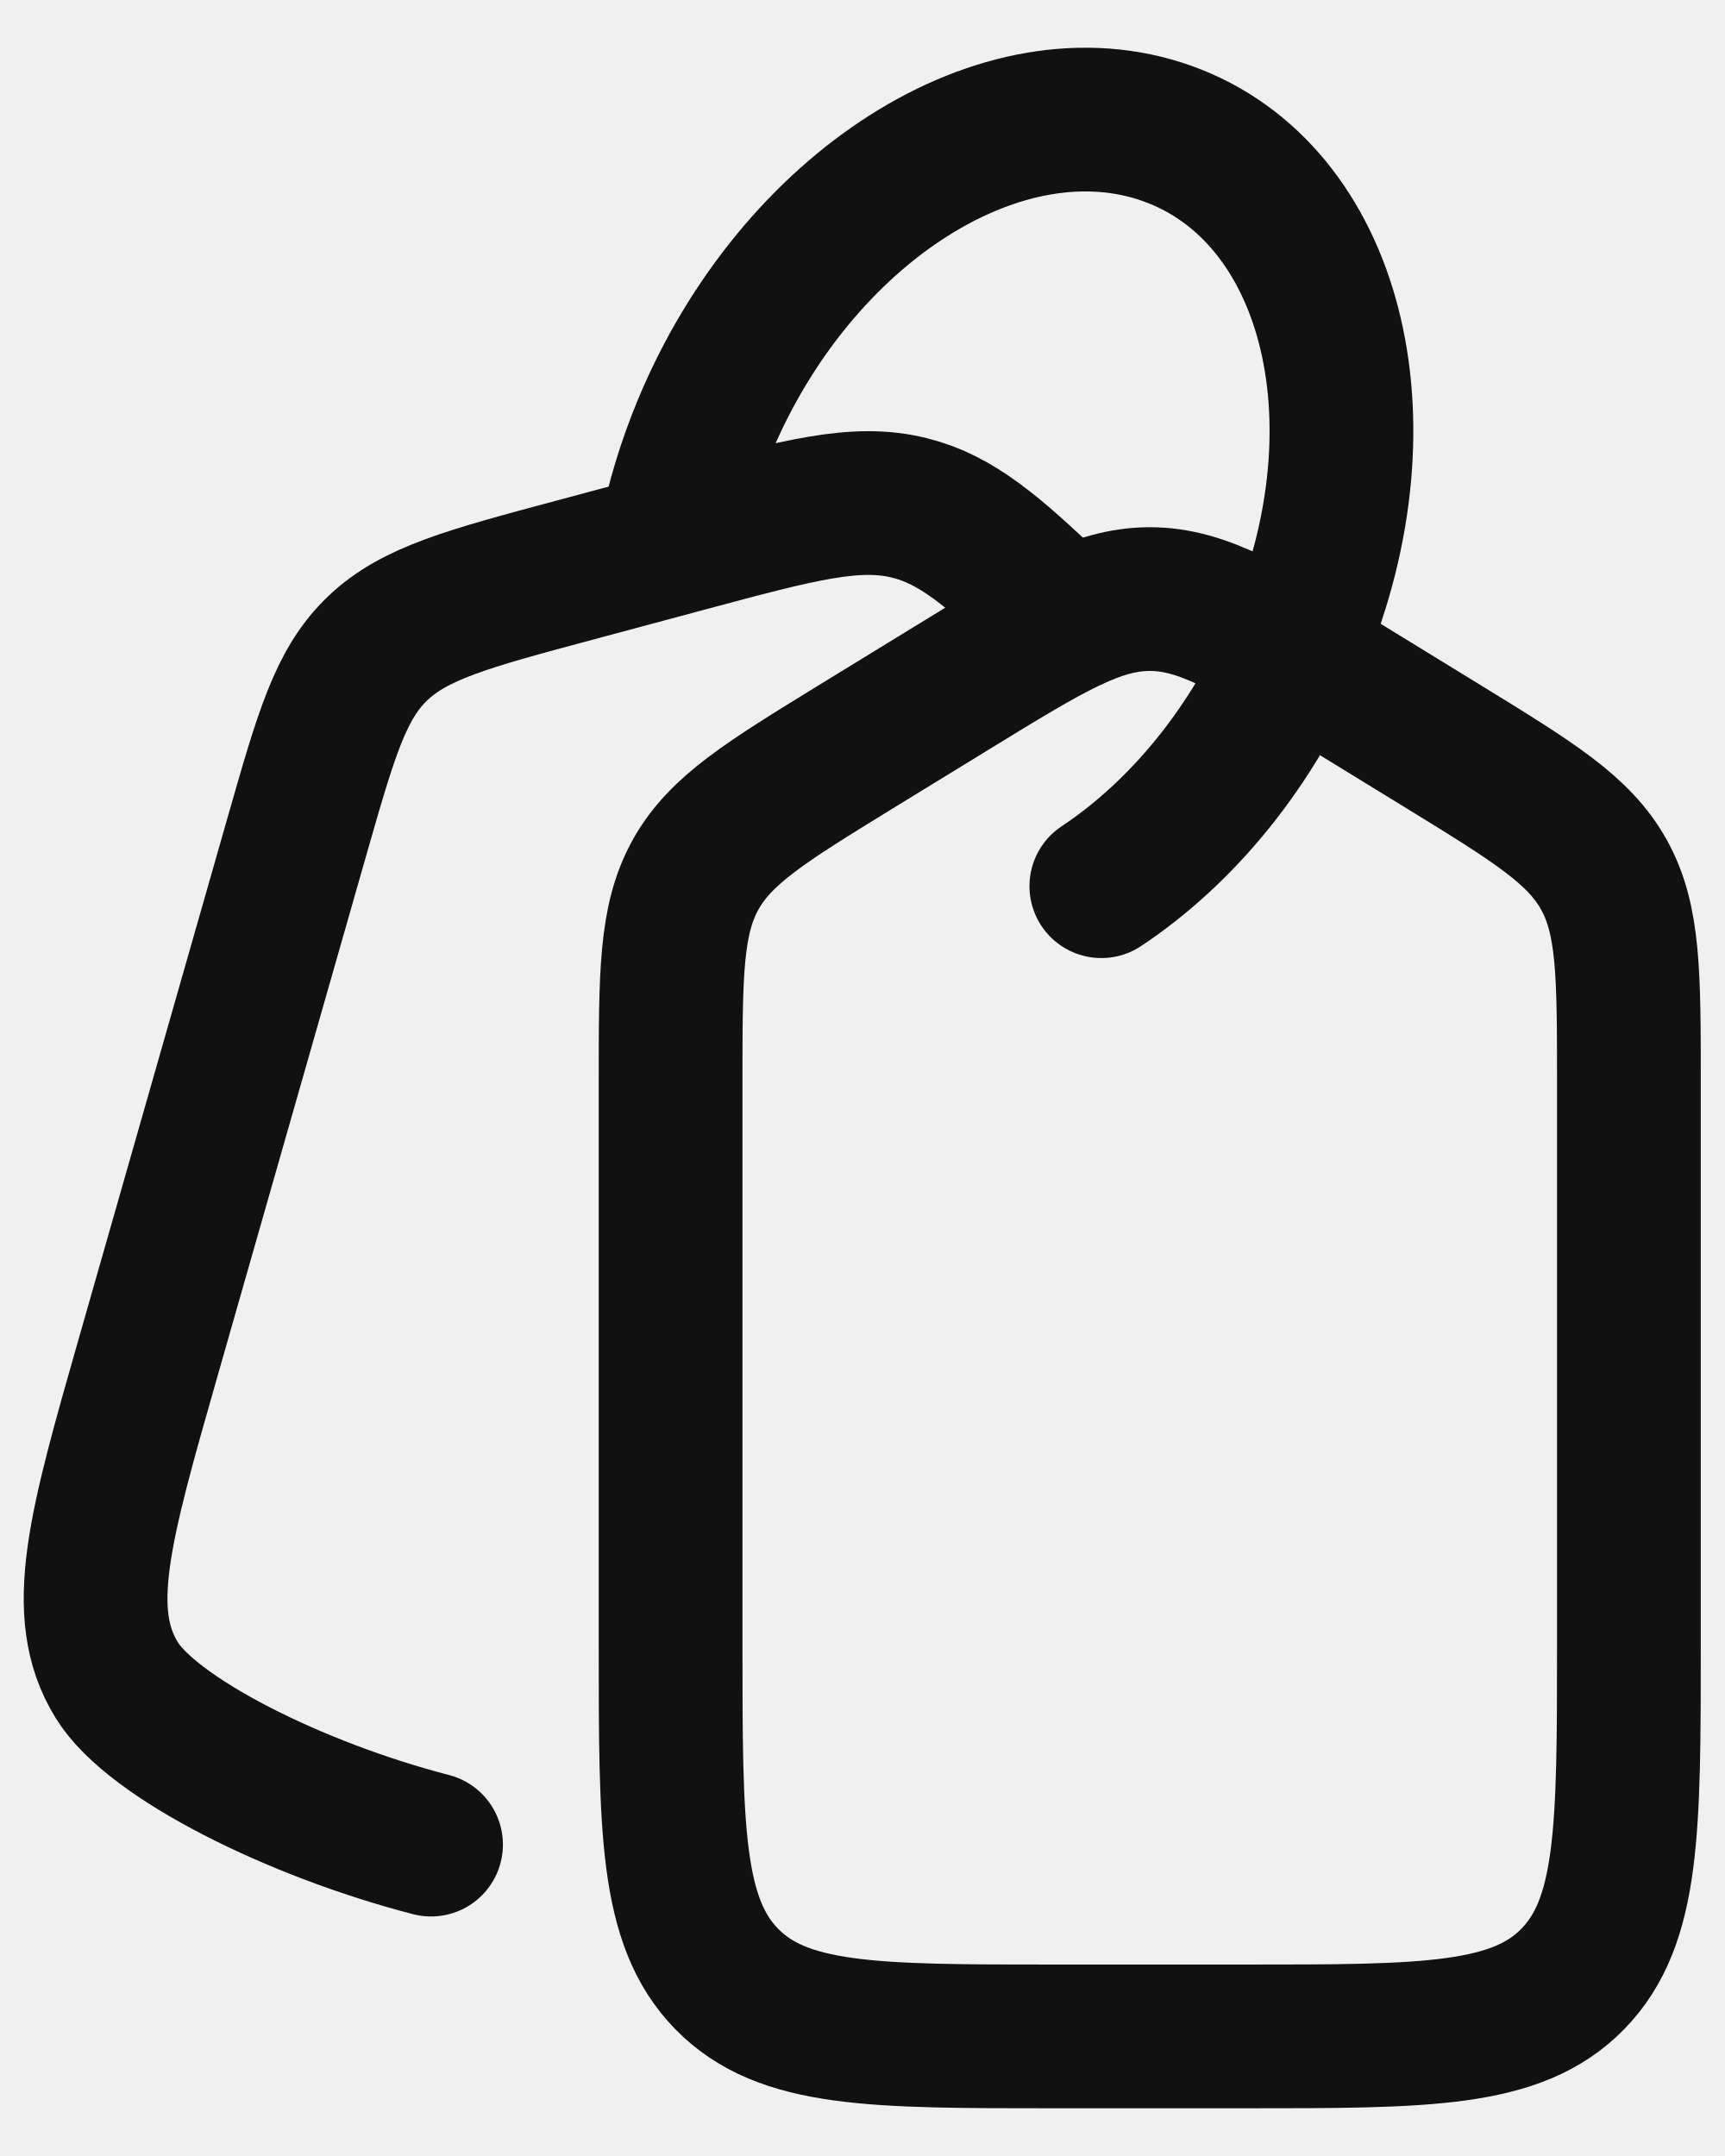
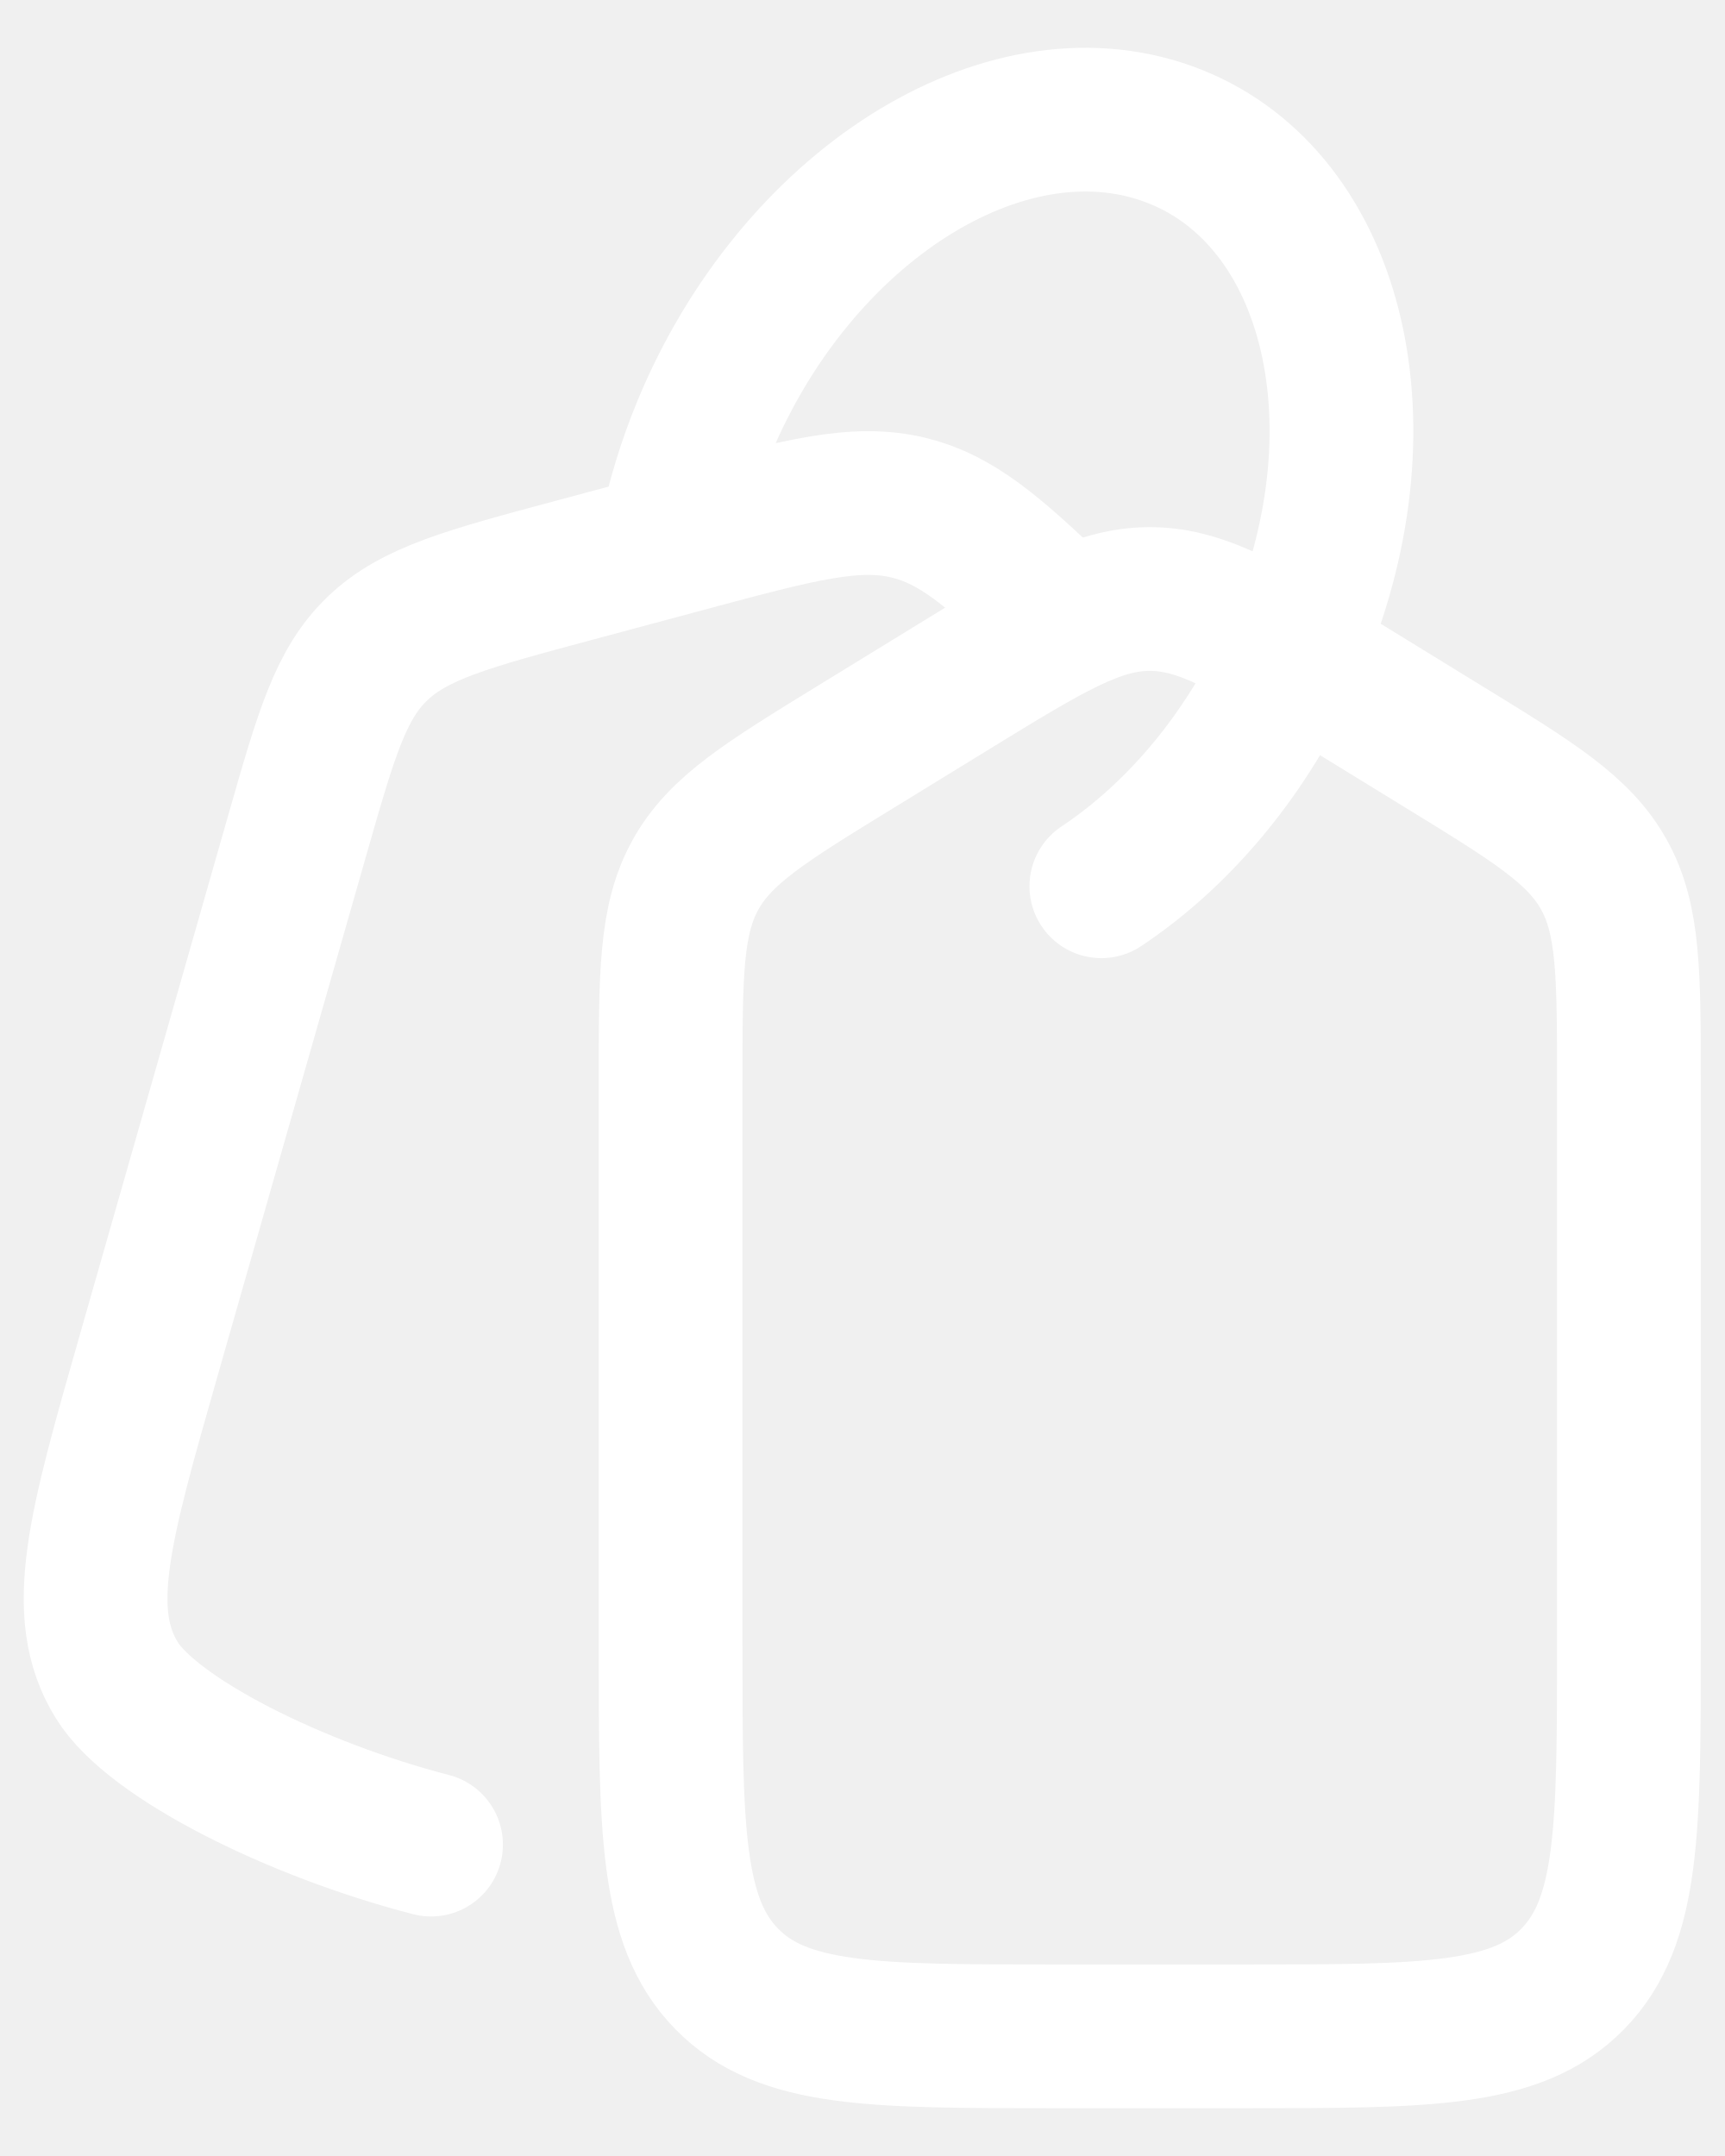
<svg xmlns="http://www.w3.org/2000/svg" width="24" height="30" viewBox="0 0 24 30" fill="none">
-   <path d="M20.074 10.384L18.741 9.566C17.404 8.746 16.735 8.336 15.997 8.336C15.258 8.336 14.59 8.746 13.253 9.566L11.919 10.384C10.655 11.161 10.022 11.549 9.676 12.174C9.33 12.799 9.33 13.553 9.33 15.062V22.882C9.33 25.453 9.33 26.738 10.111 27.537C10.892 28.336 12.149 28.336 14.663 28.336H17.33C19.844 28.336 21.101 28.336 21.882 27.537C22.663 26.738 22.663 25.453 22.663 22.882V15.062C22.663 13.553 22.663 12.799 22.317 12.174C21.971 11.549 21.339 11.161 20.074 10.384Z" stroke="#111111" stroke-width="2" stroke-linecap="round" stroke-linejoin="round" />
-   <path d="M14.663 8.477C13.812 7.66 13.302 7.23 12.66 7.069C11.913 6.881 11.129 7.092 9.56 7.513L7.996 7.933C6.511 8.331 5.769 8.53 5.254 9.022C4.738 9.514 4.539 10.213 4.139 11.611L2.068 18.863C1.387 21.247 1.046 22.439 1.624 23.378C2.121 24.186 4.108 25.178 5.997 25.667" stroke="#111111" stroke-width="2" stroke-linecap="round" stroke-linejoin="round" />
-   <path d="M15.323 12.331C16.445 11.585 17.441 10.388 18.059 8.899C19.337 5.826 18.523 2.674 16.241 1.858C13.96 1.042 11.075 2.873 9.798 5.946C9.585 6.46 9.43 6.976 9.33 7.482" stroke="#111111" stroke-width="2" stroke-linecap="round" />
+   <path d="M20.074 10.384L18.741 9.565C17.404 8.745 16.735 8.335 15.997 8.335C15.258 8.335 14.59 8.745 13.253 9.565L11.919 10.384C10.655 11.16 10.022 11.548 9.676 12.173C9.33 12.798 9.33 13.552 9.33 15.061V22.881C9.33 25.452 9.33 26.738 10.111 27.536C10.892 28.335 12.149 28.335 14.663 28.335H17.33C19.844 28.335 21.101 28.335 21.882 27.536C22.663 26.738 22.663 25.452 22.663 22.881V15.061C22.663 13.552 22.663 12.798 22.317 12.173C21.971 11.548 21.339 11.16 20.074 10.384Z" stroke="white" stroke-width="2" stroke-linecap="round" stroke-linejoin="round" />
+   <path d="M14.663 8.477C13.812 7.66 13.302 7.23 12.66 7.069C11.913 6.881 11.129 7.092 9.56 7.513L7.996 7.933C6.511 8.331 5.769 8.53 5.254 9.022C4.738 9.514 4.539 10.213 4.139 11.611L2.068 18.863C1.387 21.247 1.046 22.439 1.624 23.378C2.121 24.186 4.108 25.178 5.997 25.667" stroke="white" stroke-width="2" stroke-linecap="round" stroke-linejoin="round" />
+   <path d="M15.323 12.332C16.445 11.586 17.441 10.389 18.059 8.9C19.337 5.827 18.523 2.675 16.241 1.859C13.96 1.043 11.075 2.874 9.798 5.947C9.585 6.461 9.43 6.977 9.33 7.483" stroke="white" stroke-width="2" stroke-linecap="round" />
</svg>
